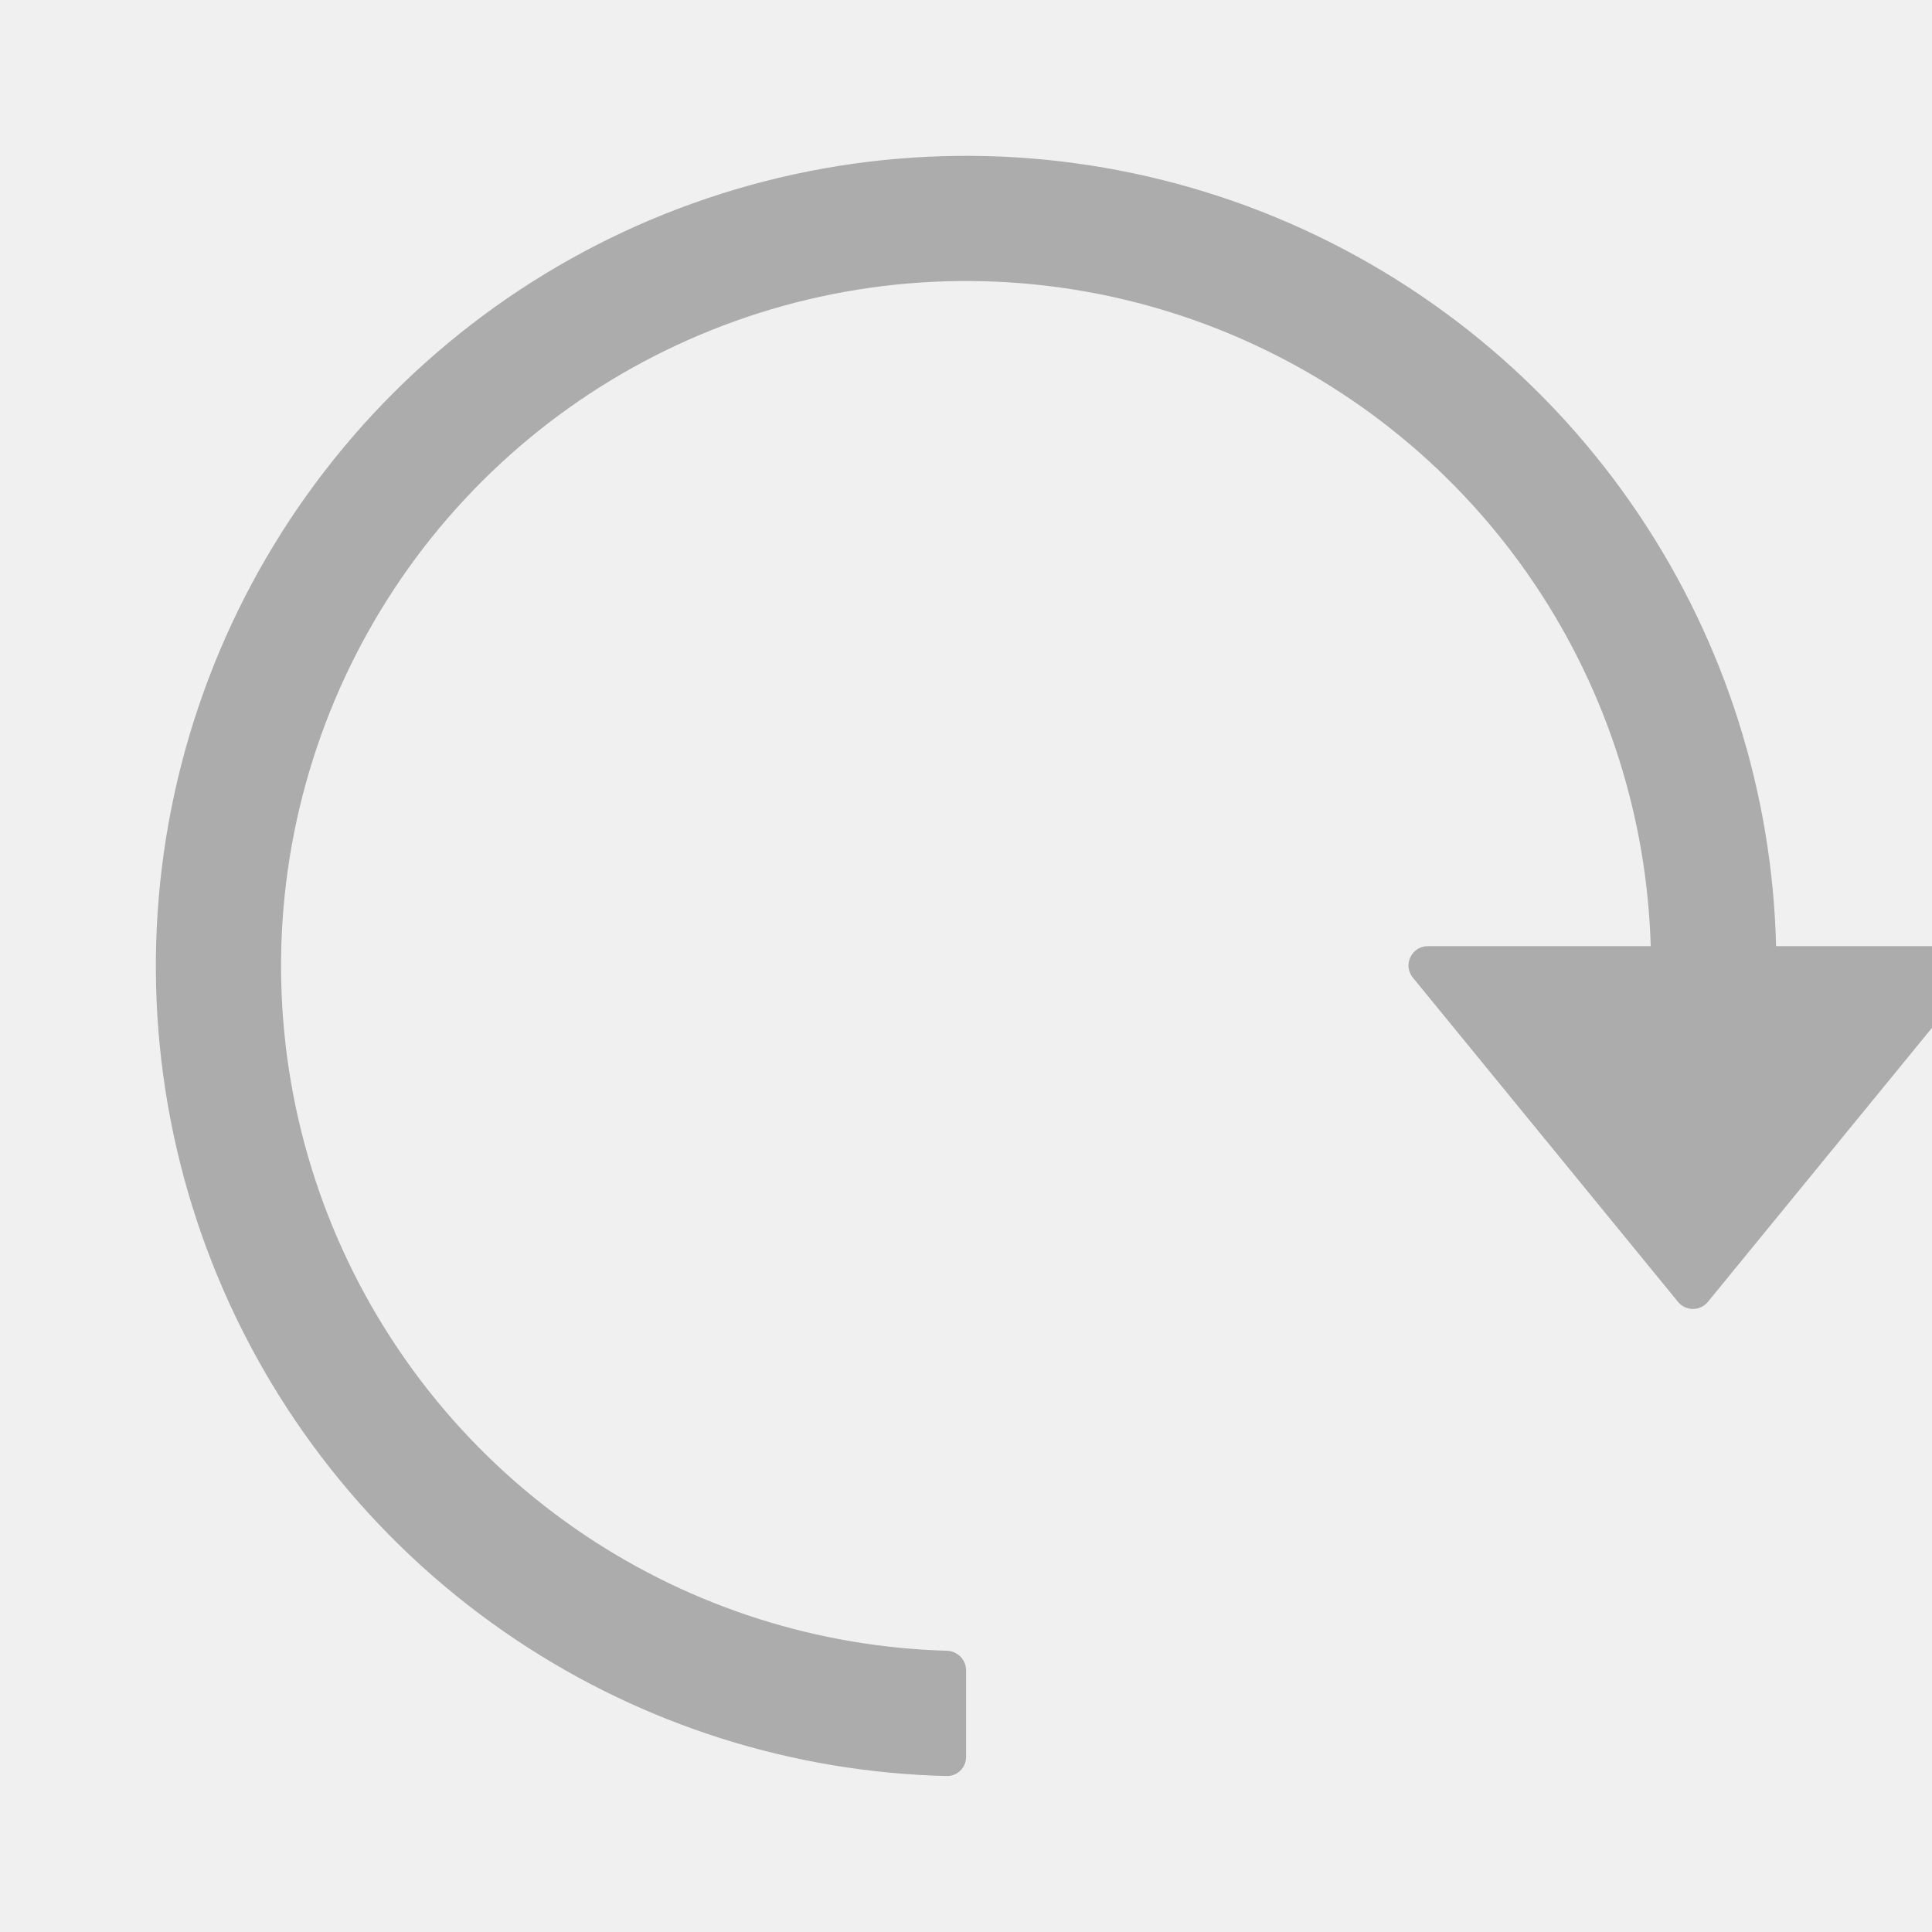
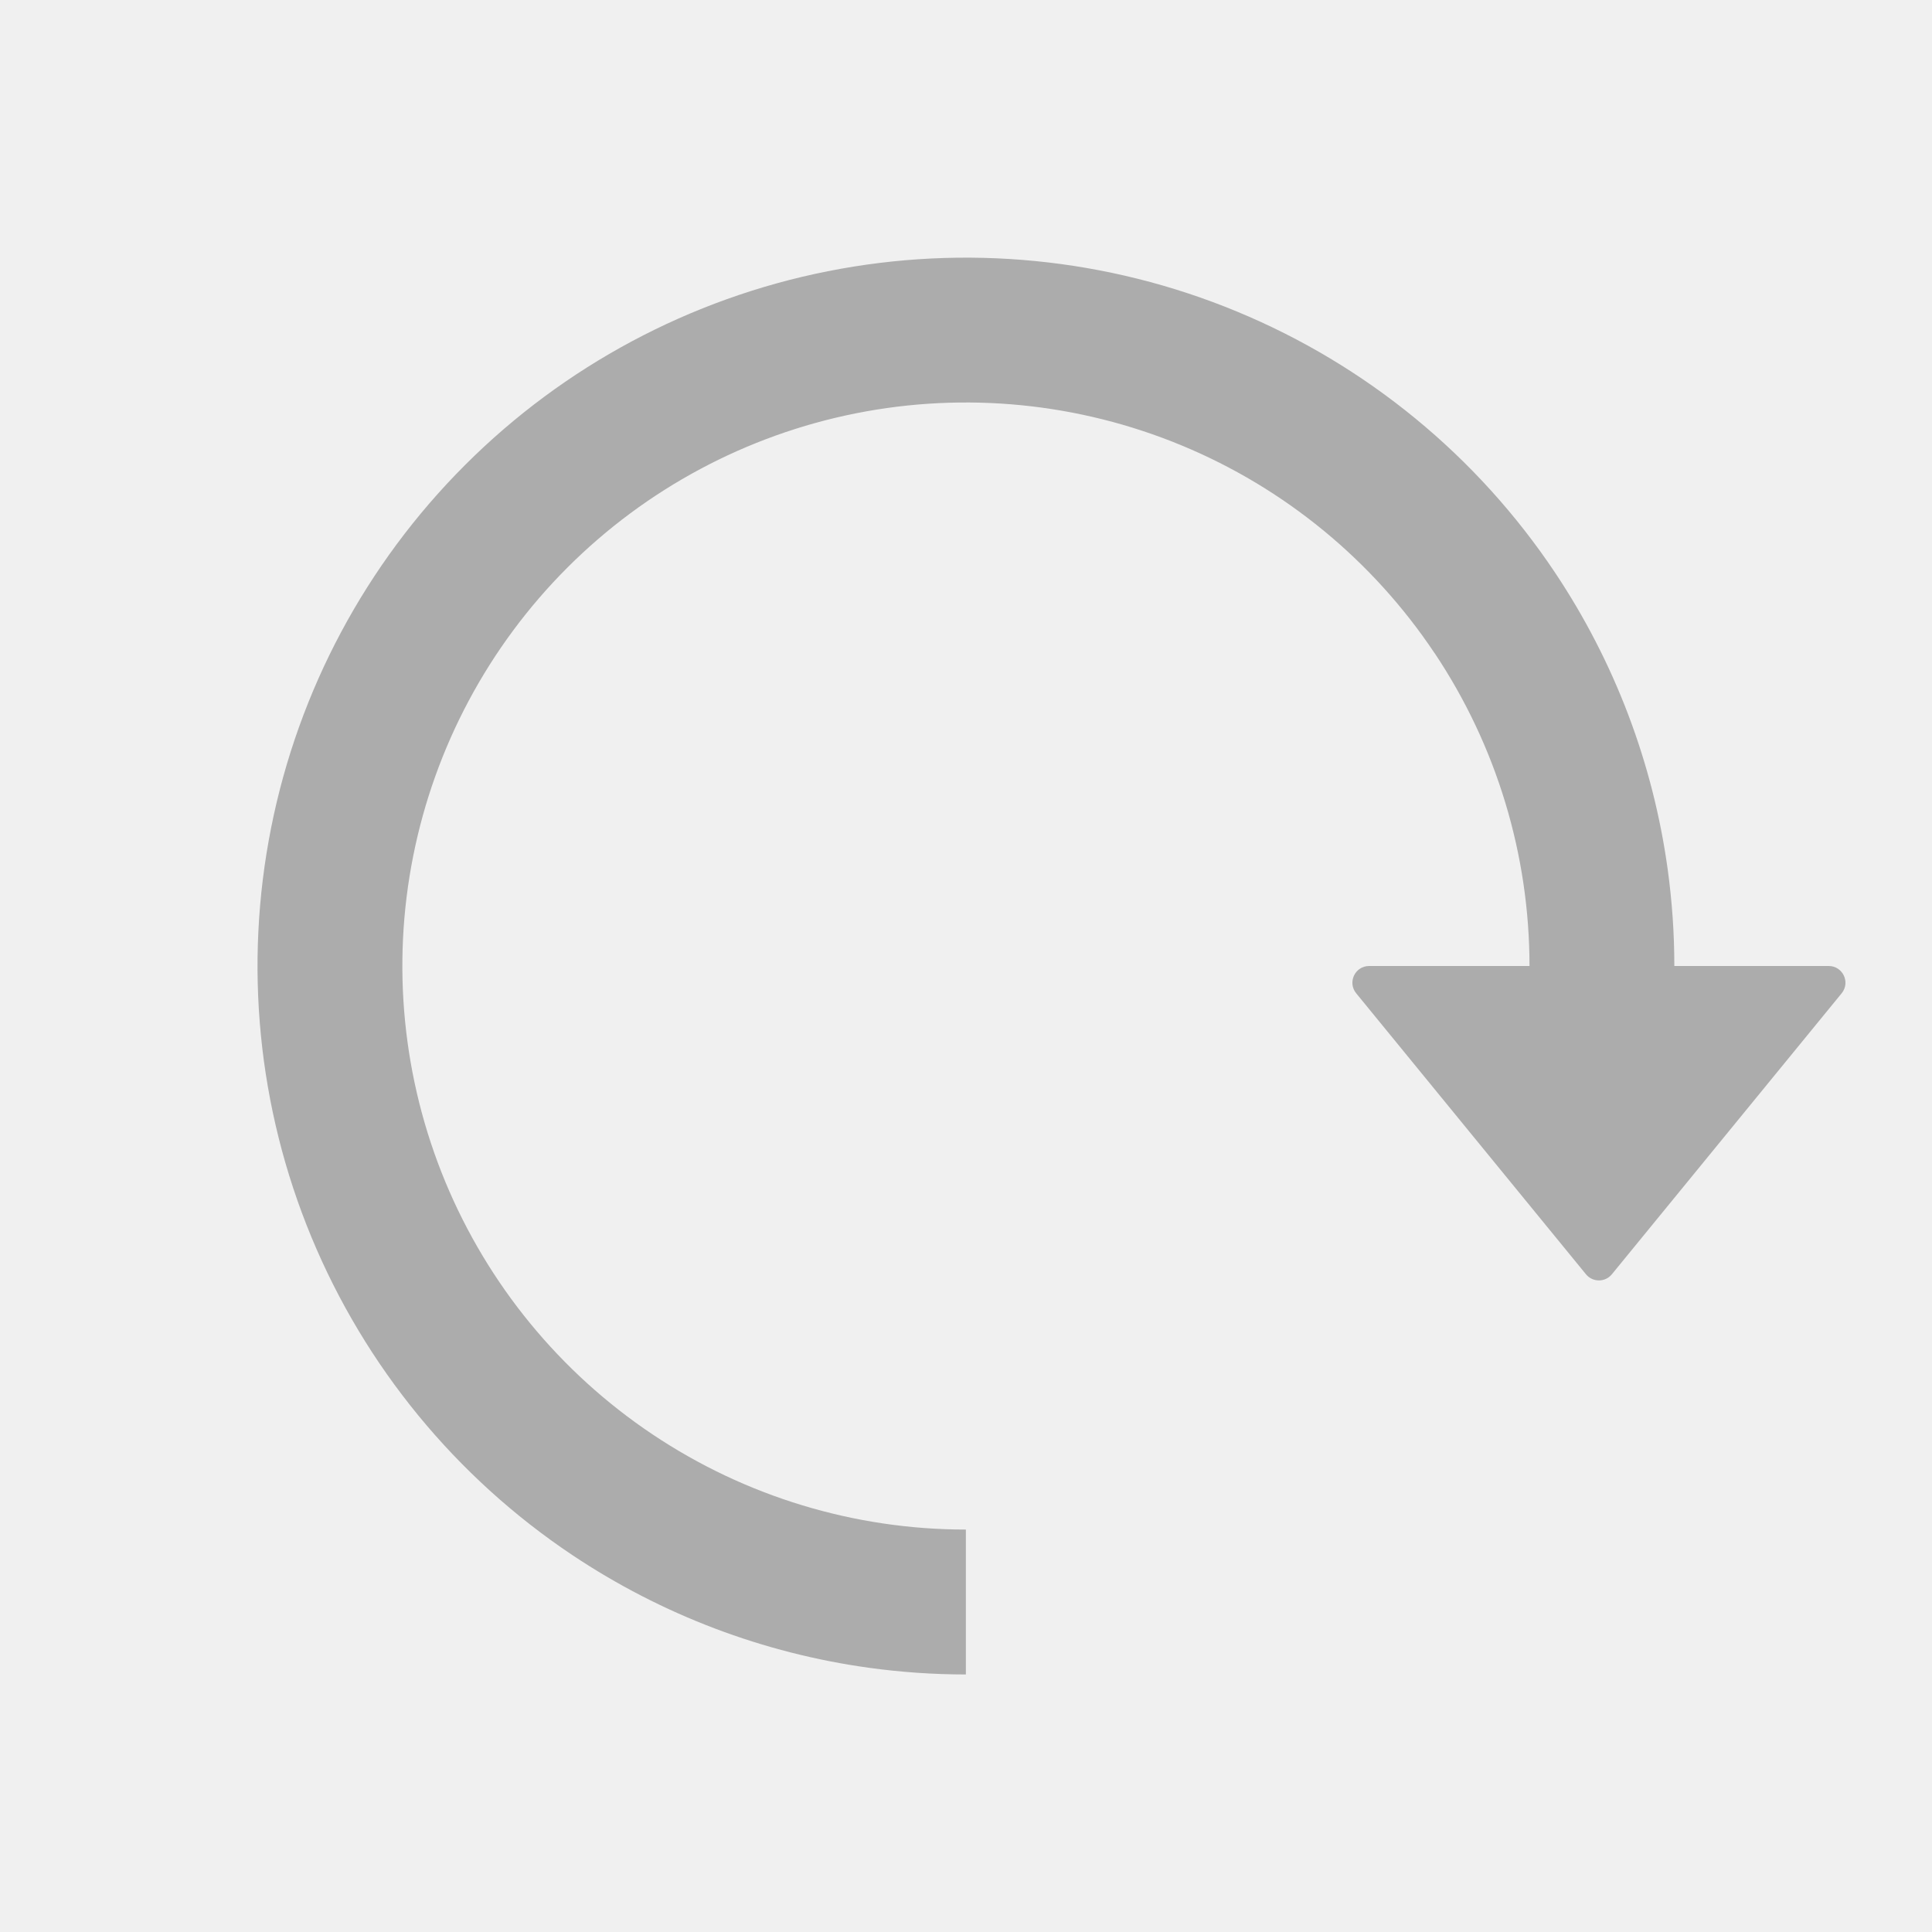
- <svg xmlns="http://www.w3.org/2000/svg" width="26" height="26" fill="none">
+ <svg xmlns="http://www.w3.org/2000/svg" width="30" height="30" fill="none">
+   <defs>
+     <clipPath id="clip0_0_3">
+       <rect id="svg_1" fill="white" height="30" width="30" />
+     </clipPath>
+   </defs>
  <g>
-     <rect x="-1" y="-1" width="28" height="28" id="canvas_background" fill="none" />
-   </g>
-   <g>
-     <path d="m23.645,13.001c0.143,0 0.26,-0.116 0.257,-0.26c-0.049,-2.066 -0.684,-4.077 -1.835,-5.798c-1.198,-1.793 -2.901,-3.19 -4.893,-4.016c-1.992,-0.825 -4.185,-1.041 -6.3,-0.62c-2.115,0.421 -4.058,1.459 -5.583,2.984c-1.525,1.525 -2.563,3.468 -2.984,5.583c-0.421,2.115 -0.205,4.307 0.62,6.3c0.825,1.992 2.223,3.695 4.016,4.893c1.721,1.15 3.732,1.785 5.798,1.834c0.143,0.003 0.26,-0.113 0.26,-0.257l0,-1.166c0,-0.143 -0.116,-0.259 -0.26,-0.263c-1.732,-0.049 -3.418,-0.585 -4.862,-1.55c-1.516,-1.013 -2.697,-2.453 -3.395,-4.137c-0.698,-1.685 -0.88,-3.538 -0.525,-5.326c0.356,-1.788 1.234,-3.431 2.523,-4.72c1.289,-1.289 2.932,-2.167 4.72,-2.523c1.788,-0.356 3.642,-0.173 5.326,0.525c1.684,0.698 3.124,1.879 4.137,3.395c0.965,1.444 1.501,3.129 1.55,4.862c0.004,0.143 0.12,0.26 0.263,0.26l1.166,0z" fill="#ACACAC" id="svg_2" />
-     <path d="m22.984,17.52c-0.104,0.127 -0.298,0.127 -0.402,0l-3.568,-4.363c-0.139,-0.17 -0.018,-0.424 0.201,-0.424l7.136,0c0.219,0 0.34,0.254 0.201,0.424l-3.568,4.363z" fill="#ACACAC" id="svg_3" />
+     <g id="svg_2" clip-path="url(#clip0_0_3)">
+       <path id="svg_3" stroke="black" d="m31.154,-1.154l-32.308,0l0,32.308l32.308,0l0,-32.308z" />
+       <path id="svg_4" fill="#ACACAC" d="m22.275,10.139c0.962,1.439 1.475,3.131 1.475,4.861l-2.49,0c-0.219,0 -0.34,0.254 -0.201,0.424l3.568,4.363c0.104,0.127 0.298,0.127 0.402,0l3.568,-4.363c0.139,-0.17 0.018,-0.424 -0.201,-0.424l-2.397,0c0,-0.504 -0.035,-1.005 -0.103,-1.5c-0.226,-1.643 -0.822,-3.221 -1.751,-4.611c-1.209,-1.809 -2.927,-3.219 -4.937,-4.051c-2.01,-0.833 -4.222,-1.05 -6.356,-0.626c-2.134,0.424 -4.094,1.472 -5.632,3.01c-1.538,1.538 -2.586,3.498 -3.01,5.632c-0.424,2.134 -0.207,4.346 0.626,6.356c0.833,2.01 2.242,3.728 4.051,4.937c1.39,0.929 2.968,1.525 4.611,1.751c0.495,0.068 0.996,0.103 1.5,0.103l0,-0.75l0,-0.75l0,-0.75c-1.731,0 -3.422,-0.513 -4.861,-1.475c-1.439,-0.962 -2.56,-2.328 -3.223,-3.927c-0.662,-1.599 -0.836,-3.358 -0.498,-5.056c0.338,-1.697 1.171,-3.256 2.395,-4.48c1.224,-1.224 2.783,-2.057 4.48,-2.395c1.697,-0.338 3.457,-0.164 5.056,0.498c1.599,0.662 2.965,1.784 3.927,3.223z" clip-rule="evenodd" fill-rule="evenodd" />
+     </g>
  </g>
</svg>
